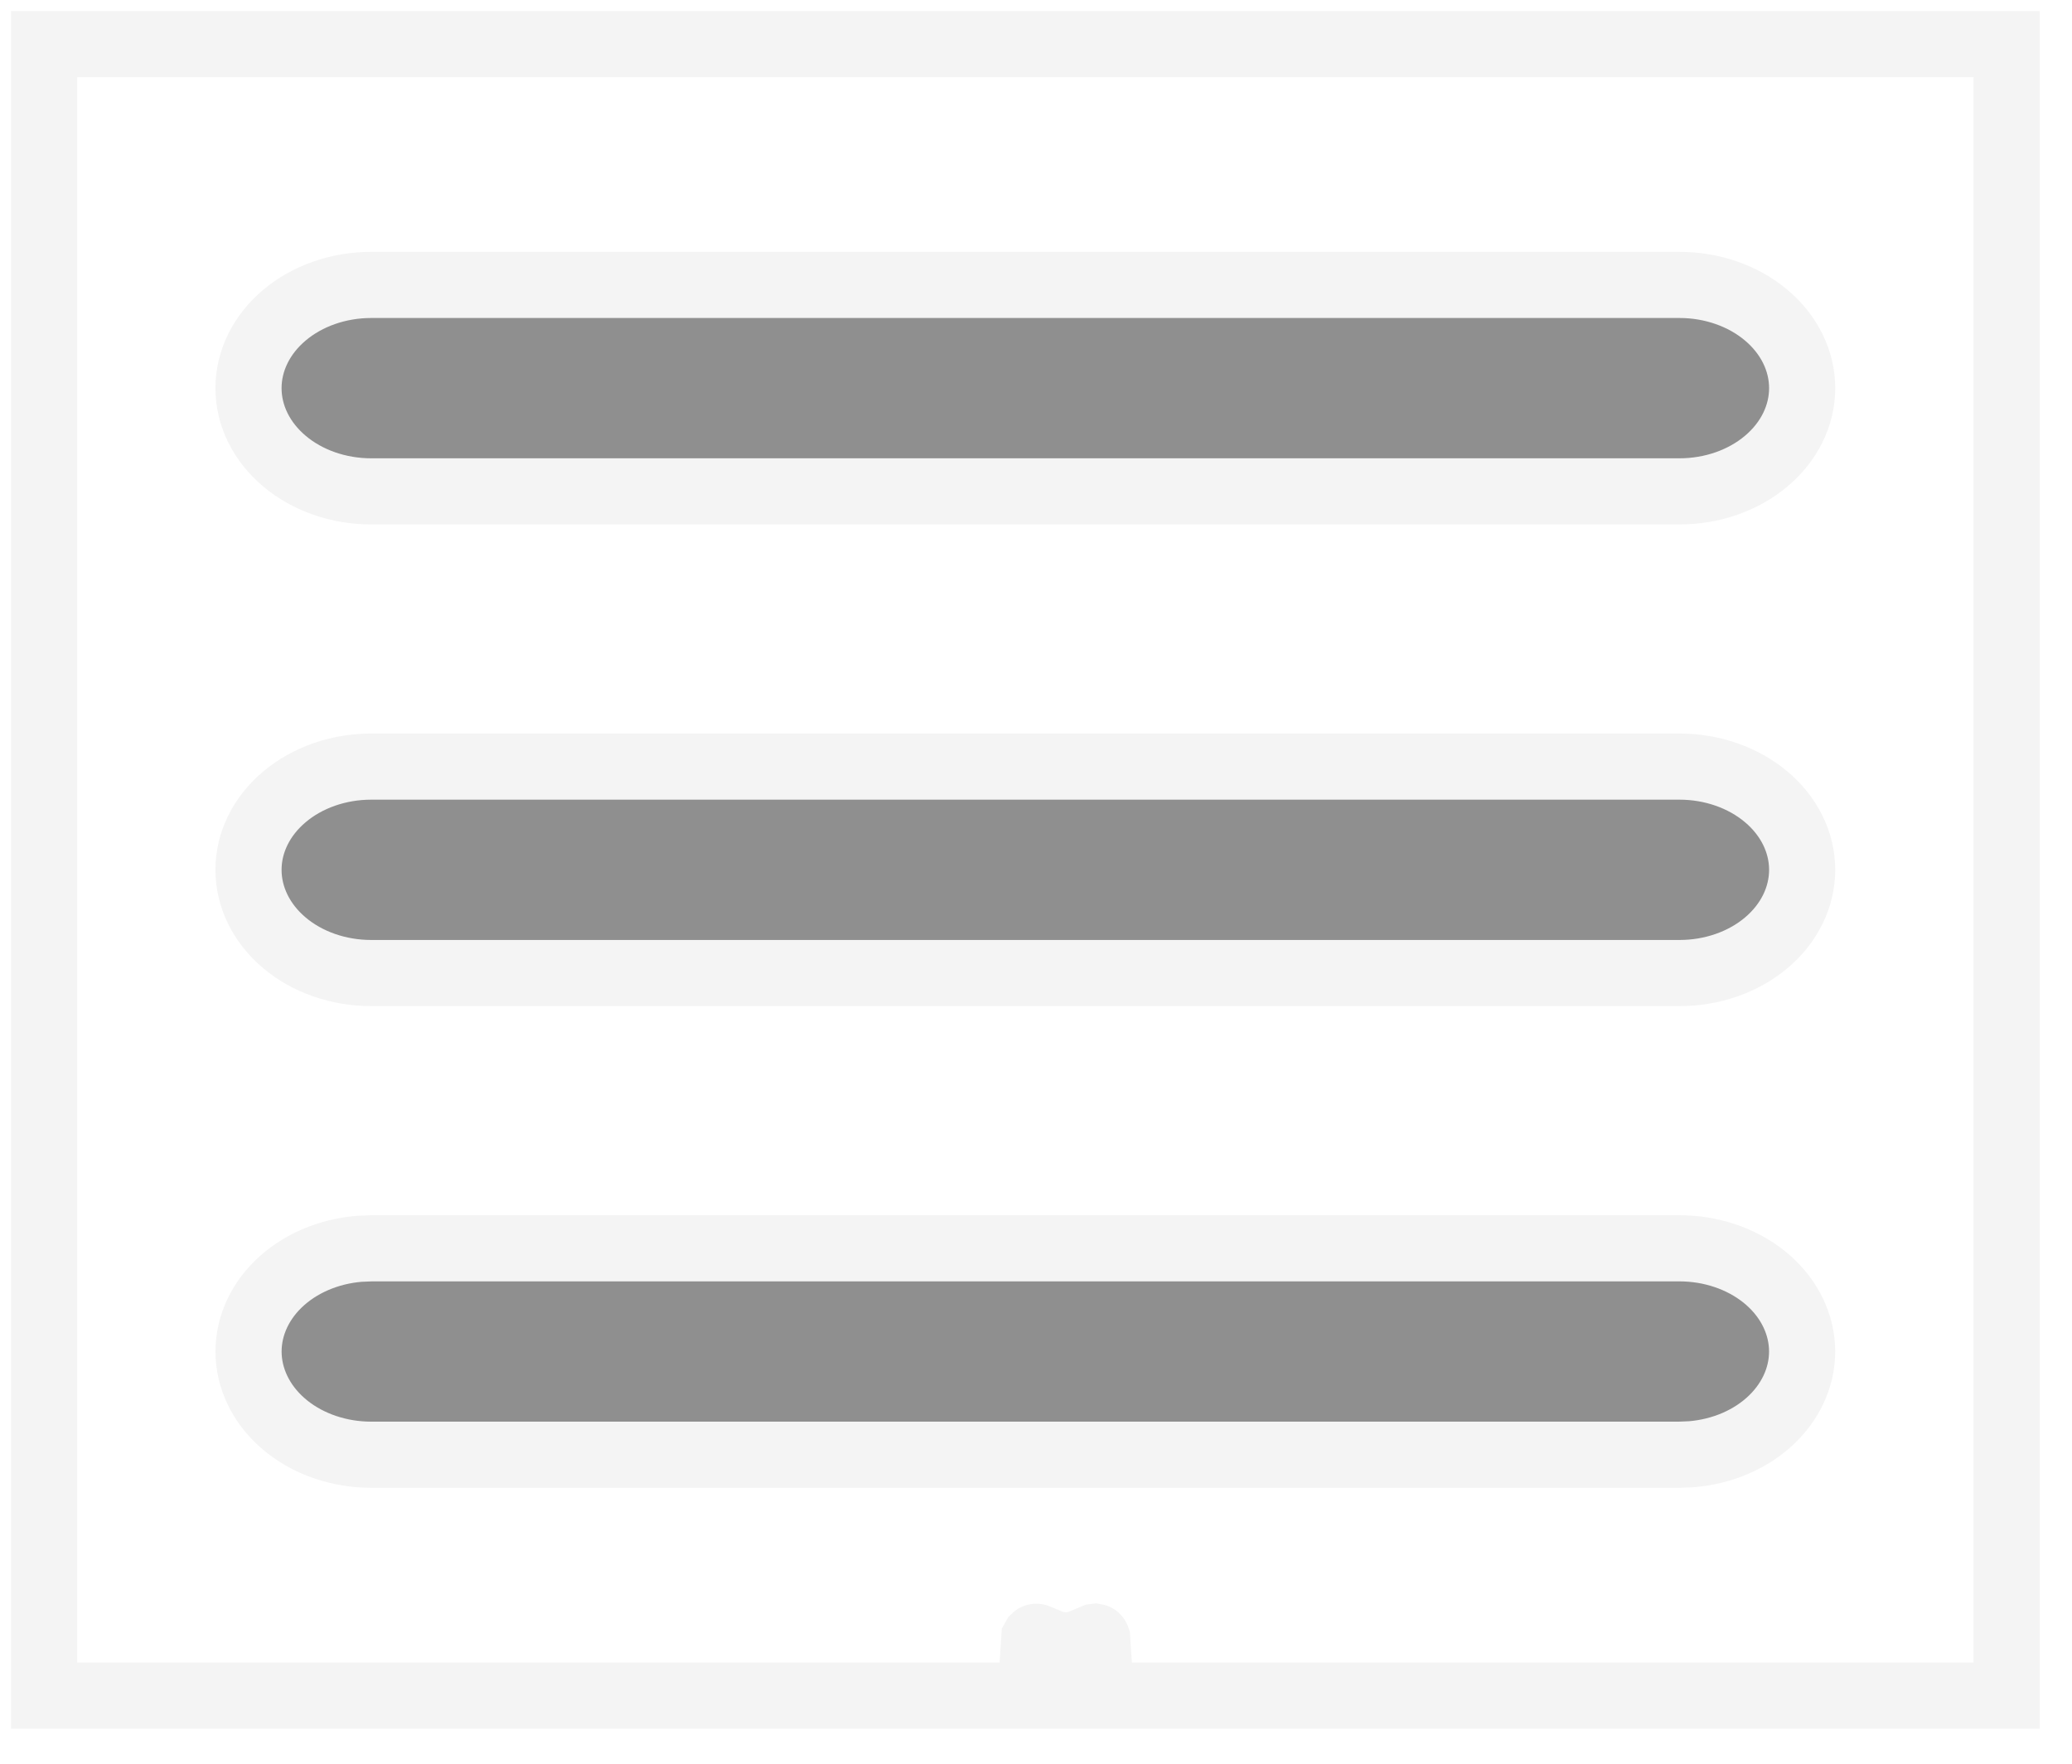
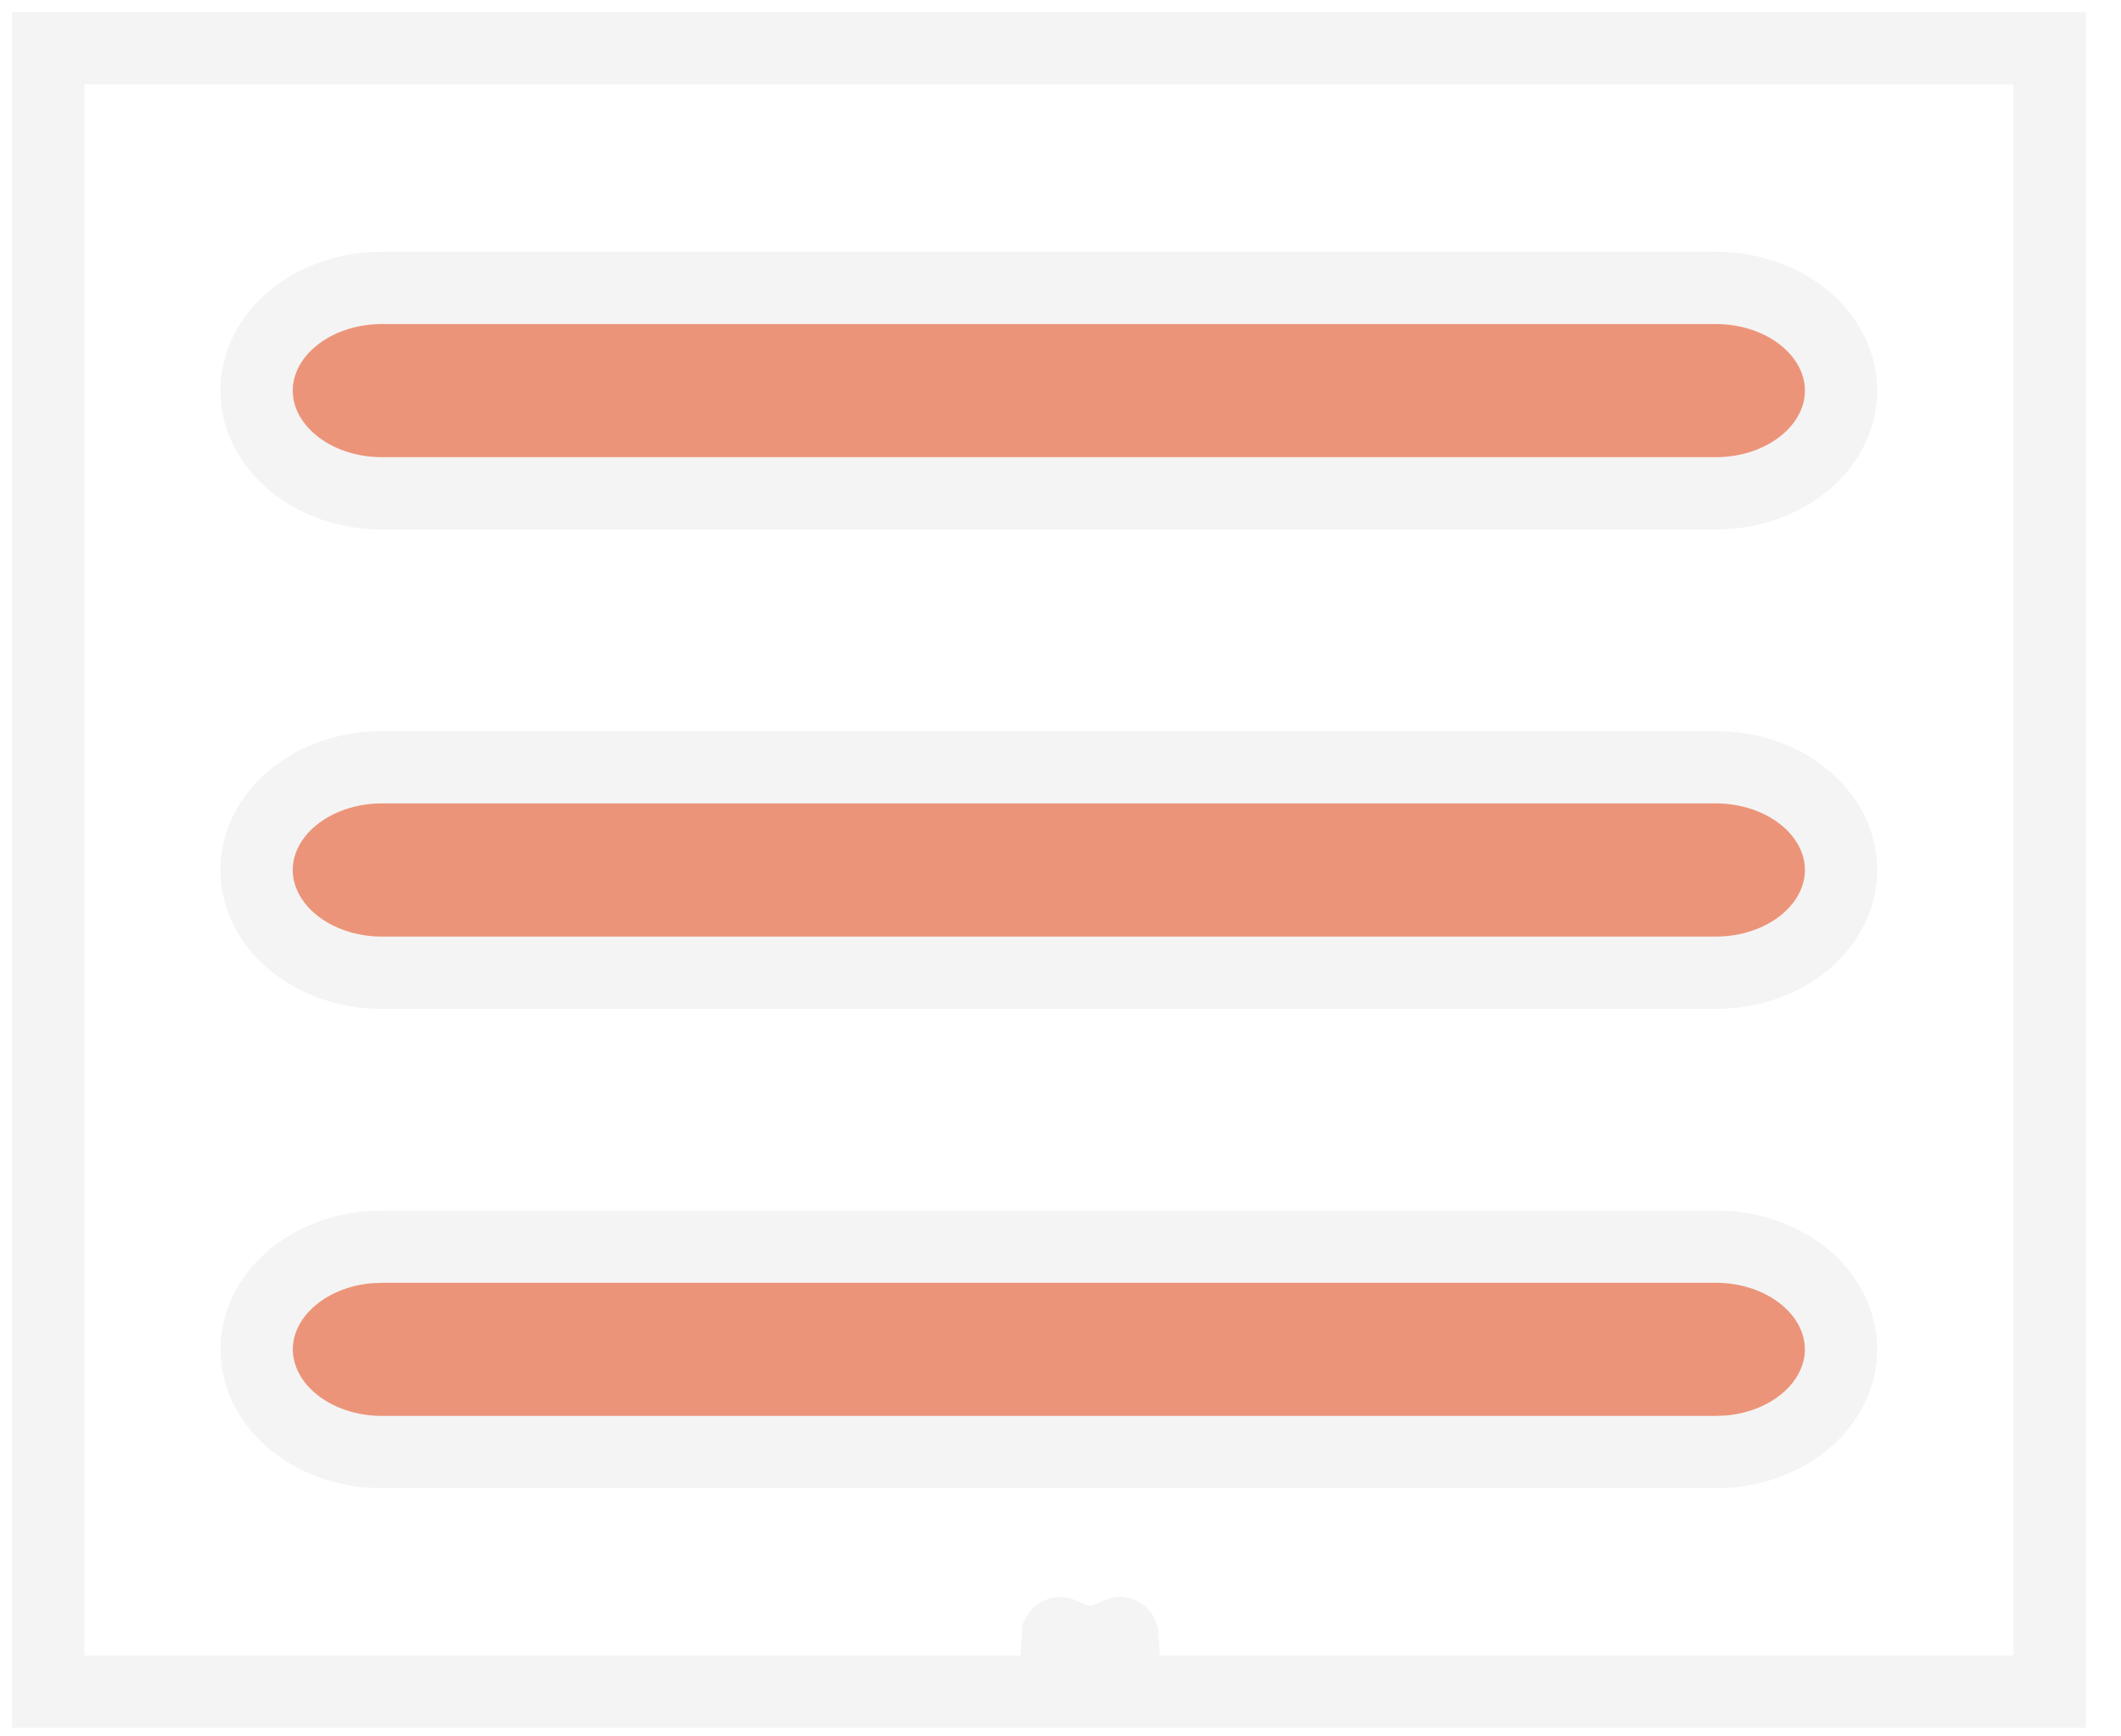
- <svg xmlns="http://www.w3.org/2000/svg" width="47" height="40" viewBox="0 0 47 40" fill="none">
-   <path d="M45.517 1V38.455H1V1H45.517ZM24.358 37.297L24.338 37.3L24.206 37.354L24.169 37.361L24.143 37.354L24.012 37.3C23.993 37.293 23.976 37.298 23.967 37.307L23.96 37.323L23.928 37.991L23.937 38.022L23.956 38.042L24.149 38.158L24.177 38.164L24.199 38.158L24.392 38.042L24.414 38.017L24.422 37.991L24.39 37.325C24.386 37.309 24.373 37.298 24.358 37.297ZM24.85 37.12L24.826 37.123L24.483 37.268L24.464 37.284L24.459 37.301L24.492 37.972L24.501 37.991L24.516 38.002L24.889 38.147C24.911 38.153 24.931 38.147 24.943 38.135L24.95 38.113L24.887 37.154C24.881 37.136 24.869 37.123 24.85 37.12ZM23.524 37.123C23.515 37.12 23.506 37.119 23.497 37.121C23.488 37.123 23.48 37.127 23.474 37.133L23.462 37.154L23.399 38.113C23.399 38.132 23.412 38.144 23.431 38.15L23.459 38.147L23.832 38.002L23.85 37.989L23.858 37.972L23.889 37.301L23.884 37.282L23.865 37.267L23.524 37.123Z" stroke="#F4F4F4" stroke-width="1.5" />
-   <path d="M38.097 28.311C38.812 28.311 39.498 28.543 40.016 28.957C40.533 29.372 40.84 29.939 40.875 30.539C40.909 31.14 40.667 31.728 40.2 32.183C39.733 32.638 39.075 32.923 38.364 32.981L38.097 32.992H8.419C7.705 32.992 7.017 32.761 6.5 32.346C5.983 31.931 5.676 31.364 5.641 30.764C5.607 30.163 5.849 29.575 6.316 29.12C6.783 28.666 7.441 28.38 8.152 28.322L8.419 28.311H38.097ZM38.097 17.386C38.835 17.386 39.543 17.633 40.064 18.072C40.586 18.511 40.879 19.106 40.879 19.727C40.879 20.348 40.586 20.944 40.064 21.383C39.543 21.822 38.835 22.068 38.097 22.068H8.419C7.681 22.068 6.973 21.822 6.452 21.383C5.93 20.944 5.637 20.348 5.637 19.727C5.637 19.106 5.93 18.511 6.452 18.072C6.973 17.633 7.681 17.386 8.419 17.386H38.097ZM38.097 6.462C38.835 6.462 39.543 6.709 40.064 7.148C40.586 7.587 40.879 8.182 40.879 8.803C40.879 9.424 40.586 10.019 40.064 10.458C39.543 10.897 38.835 11.144 38.097 11.144H8.419C7.681 11.144 6.973 10.897 6.452 10.458C5.93 10.019 5.637 9.424 5.637 8.803C5.637 8.182 5.93 7.587 6.452 7.148C6.973 6.709 7.681 6.462 8.419 6.462H38.097Z" fill="#8F8F8F" stroke="#F4F4F4" stroke-width="1.5" />
+ <svg xmlns="http://www.w3.org/2000/svg" width="44" height="36" viewBox="0 0 44 36" fill="none">
+   <path d="M42.52 1V35.092H1V1H42.52ZM22.786 34.038L22.767 34.041L22.644 34.09L22.609 34.096L22.585 34.09L22.462 34.041C22.445 34.035 22.43 34.039 22.421 34.048L22.414 34.062L22.384 34.67L22.393 34.698L22.41 34.717L22.59 34.822L22.616 34.828L22.637 34.822L22.817 34.717L22.838 34.694L22.845 34.67L22.815 34.063C22.812 34.049 22.8 34.039 22.786 34.038ZM23.244 33.877L23.222 33.88L22.902 34.012L22.884 34.026L22.879 34.042L22.91 34.653L22.919 34.67L22.933 34.68L23.281 34.812C23.301 34.818 23.32 34.812 23.331 34.8L23.338 34.781L23.279 33.908C23.274 33.891 23.262 33.88 23.244 33.877ZM22.007 33.88C22 33.877 21.991 33.876 21.982 33.878C21.974 33.879 21.966 33.883 21.961 33.889L21.95 33.908L21.892 34.781C21.892 34.798 21.904 34.809 21.921 34.815L21.947 34.812L22.295 34.68L22.312 34.668L22.319 34.653L22.348 34.042L22.343 34.025L22.326 34.011L22.007 33.88Z" stroke="#F4F4F4" stroke-width="1.5" />
+   <path d="M35.598 25.859C36.265 25.859 36.905 26.07 37.388 26.447C37.87 26.825 38.157 27.34 38.189 27.887C38.221 28.433 37.996 28.969 37.56 29.383C37.124 29.797 36.511 30.057 35.847 30.11L35.598 30.12H7.918C7.252 30.12 6.611 29.909 6.129 29.531C5.646 29.154 5.36 28.638 5.328 28.092C5.295 27.545 5.521 27.009 5.957 26.596C6.393 26.182 7.006 25.921 7.669 25.869L7.918 25.859H35.598ZM35.598 15.915C36.286 15.915 36.947 16.14 37.433 16.539C37.92 16.939 38.193 17.481 38.193 18.046C38.193 18.611 37.92 19.153 37.433 19.553C36.947 19.952 36.286 20.177 35.598 20.177H7.918C7.23 20.177 6.57 19.952 6.083 19.553C5.597 19.153 5.323 18.611 5.323 18.046C5.323 17.481 5.597 16.939 6.083 16.539C6.57 16.14 7.23 15.915 7.918 15.915H35.598ZM35.598 5.972C36.286 5.972 36.947 6.196 37.433 6.596C37.92 6.995 38.193 7.537 38.193 8.103C38.193 8.668 37.92 9.21 37.433 9.609C36.947 10.009 36.286 10.233 35.598 10.233H7.918C7.23 10.233 6.57 10.009 6.083 9.609C5.597 9.21 5.323 8.668 5.323 8.103C5.323 7.537 5.597 6.995 6.083 6.596C6.57 6.196 7.23 5.972 7.918 5.972H35.598Z" fill="#EC9479" stroke="#F4F4F4" stroke-width="1.5" />
</svg>
